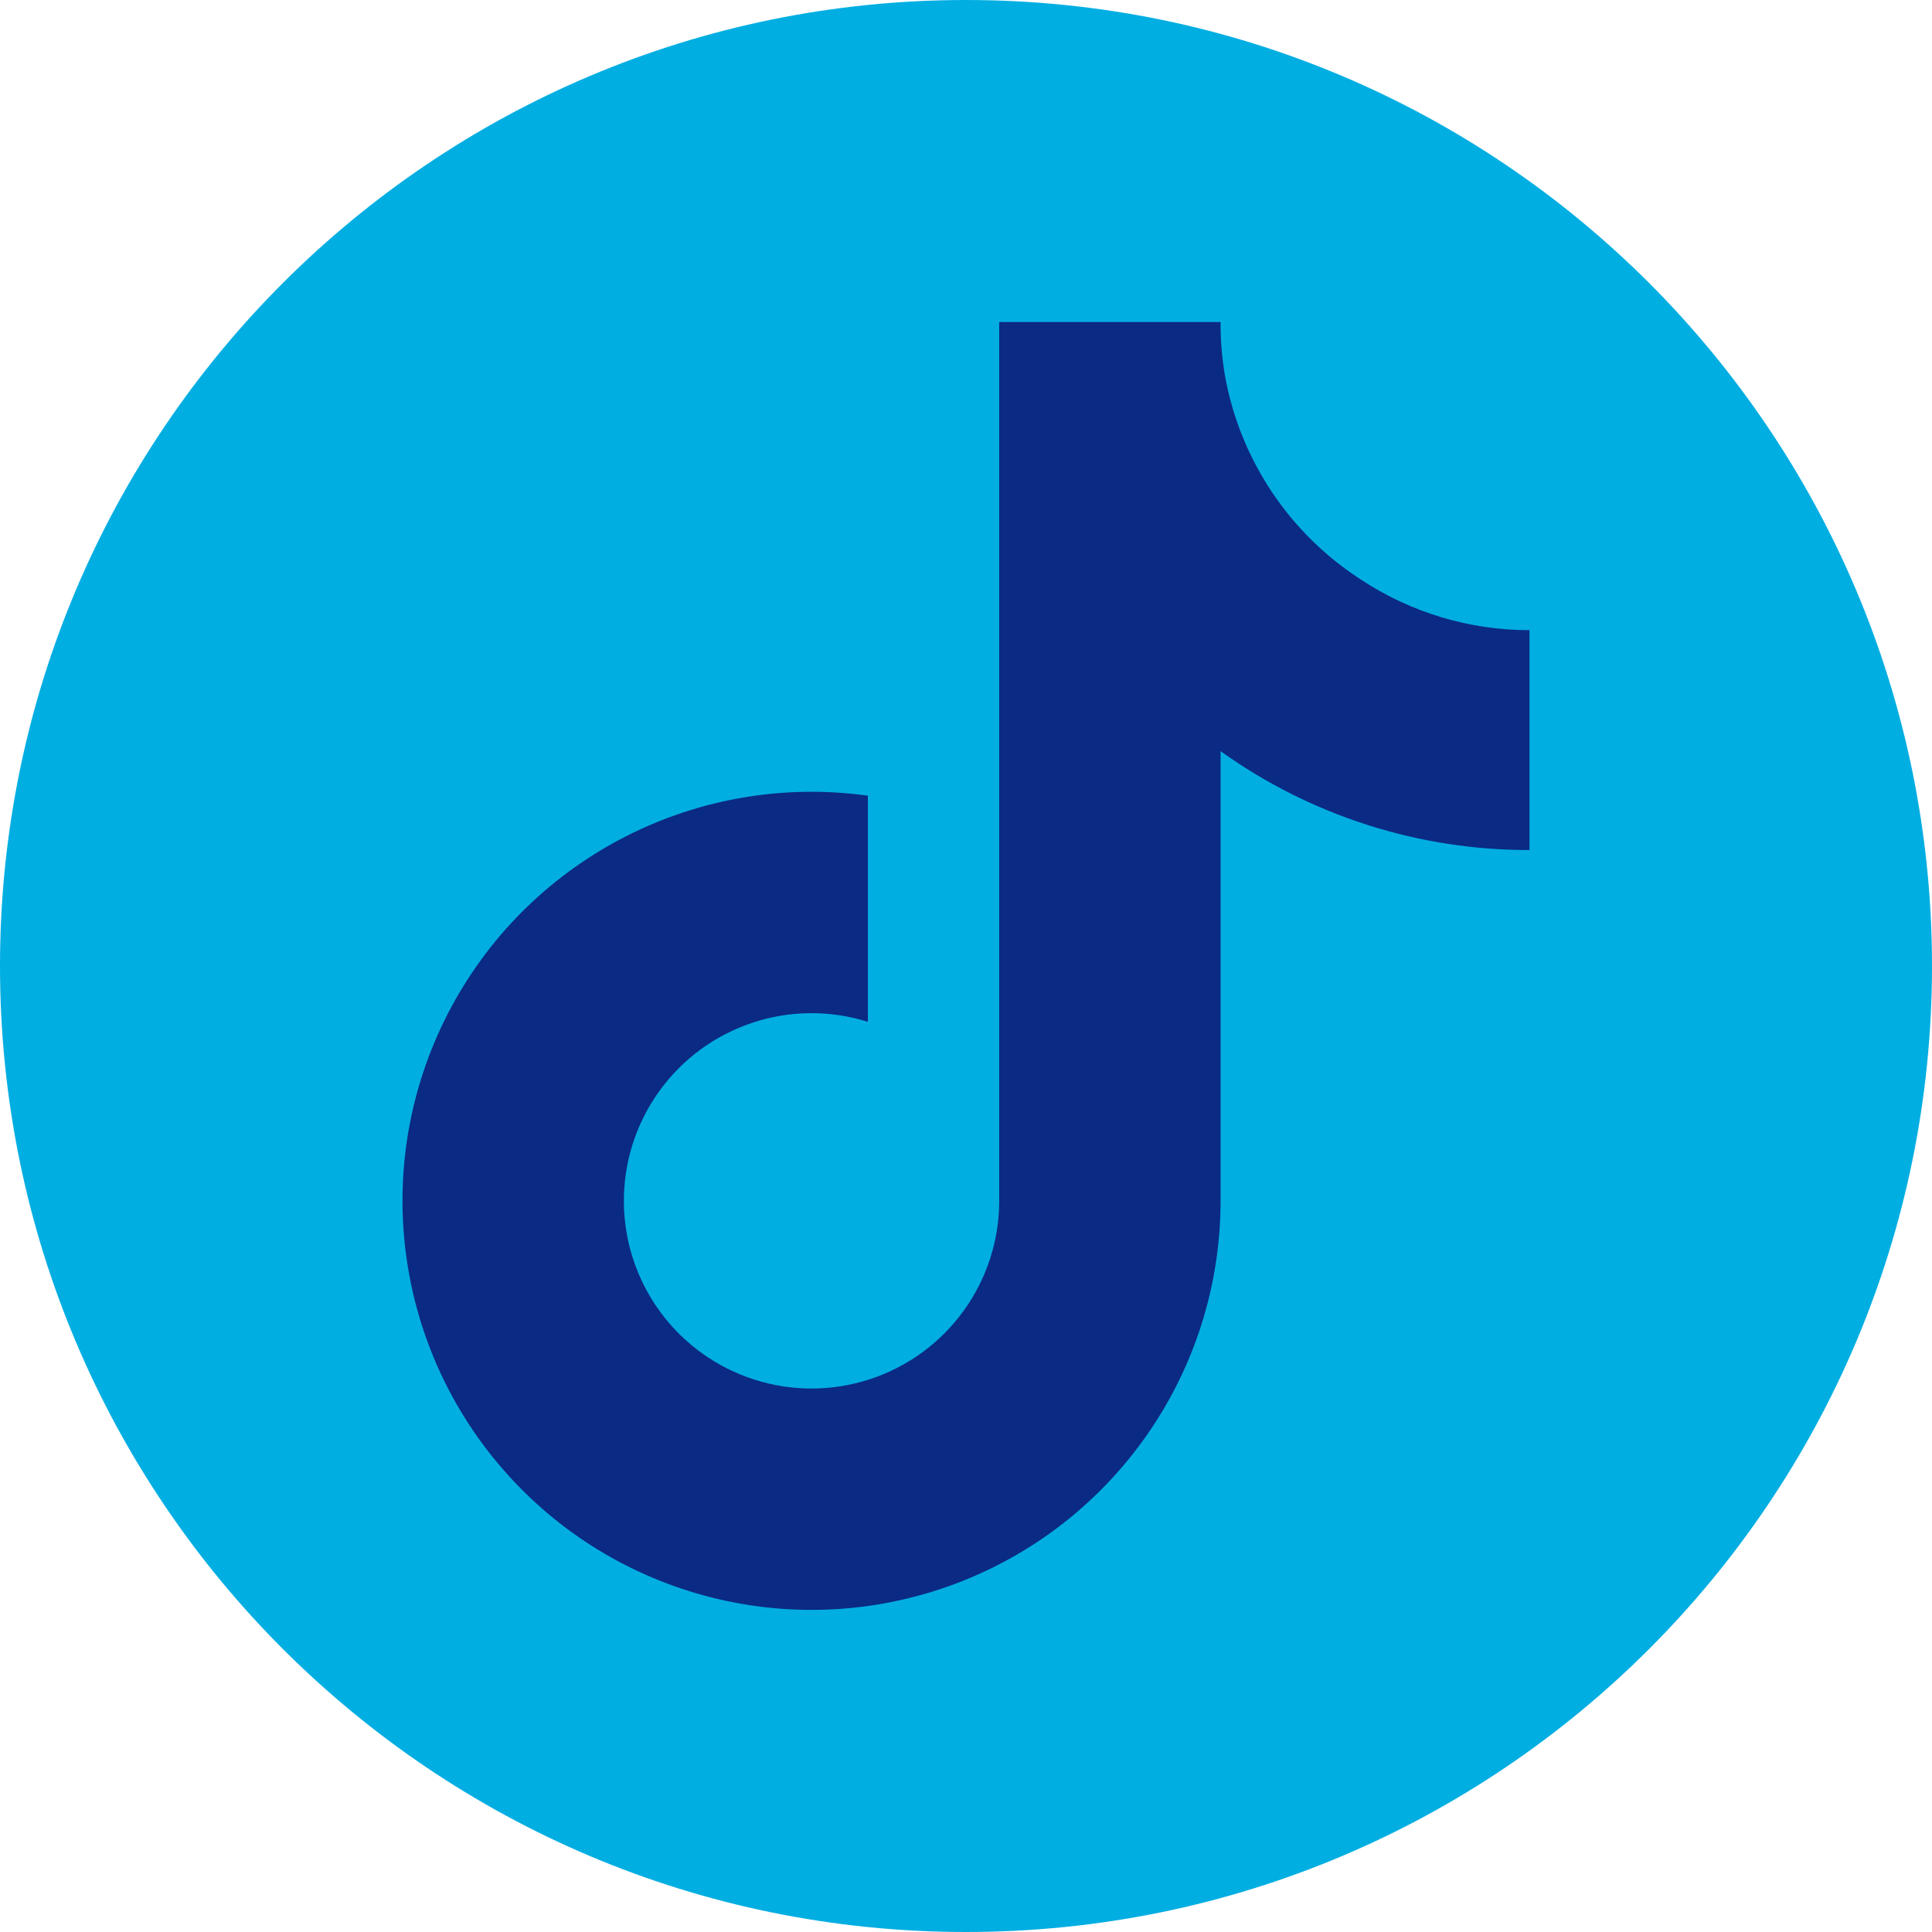
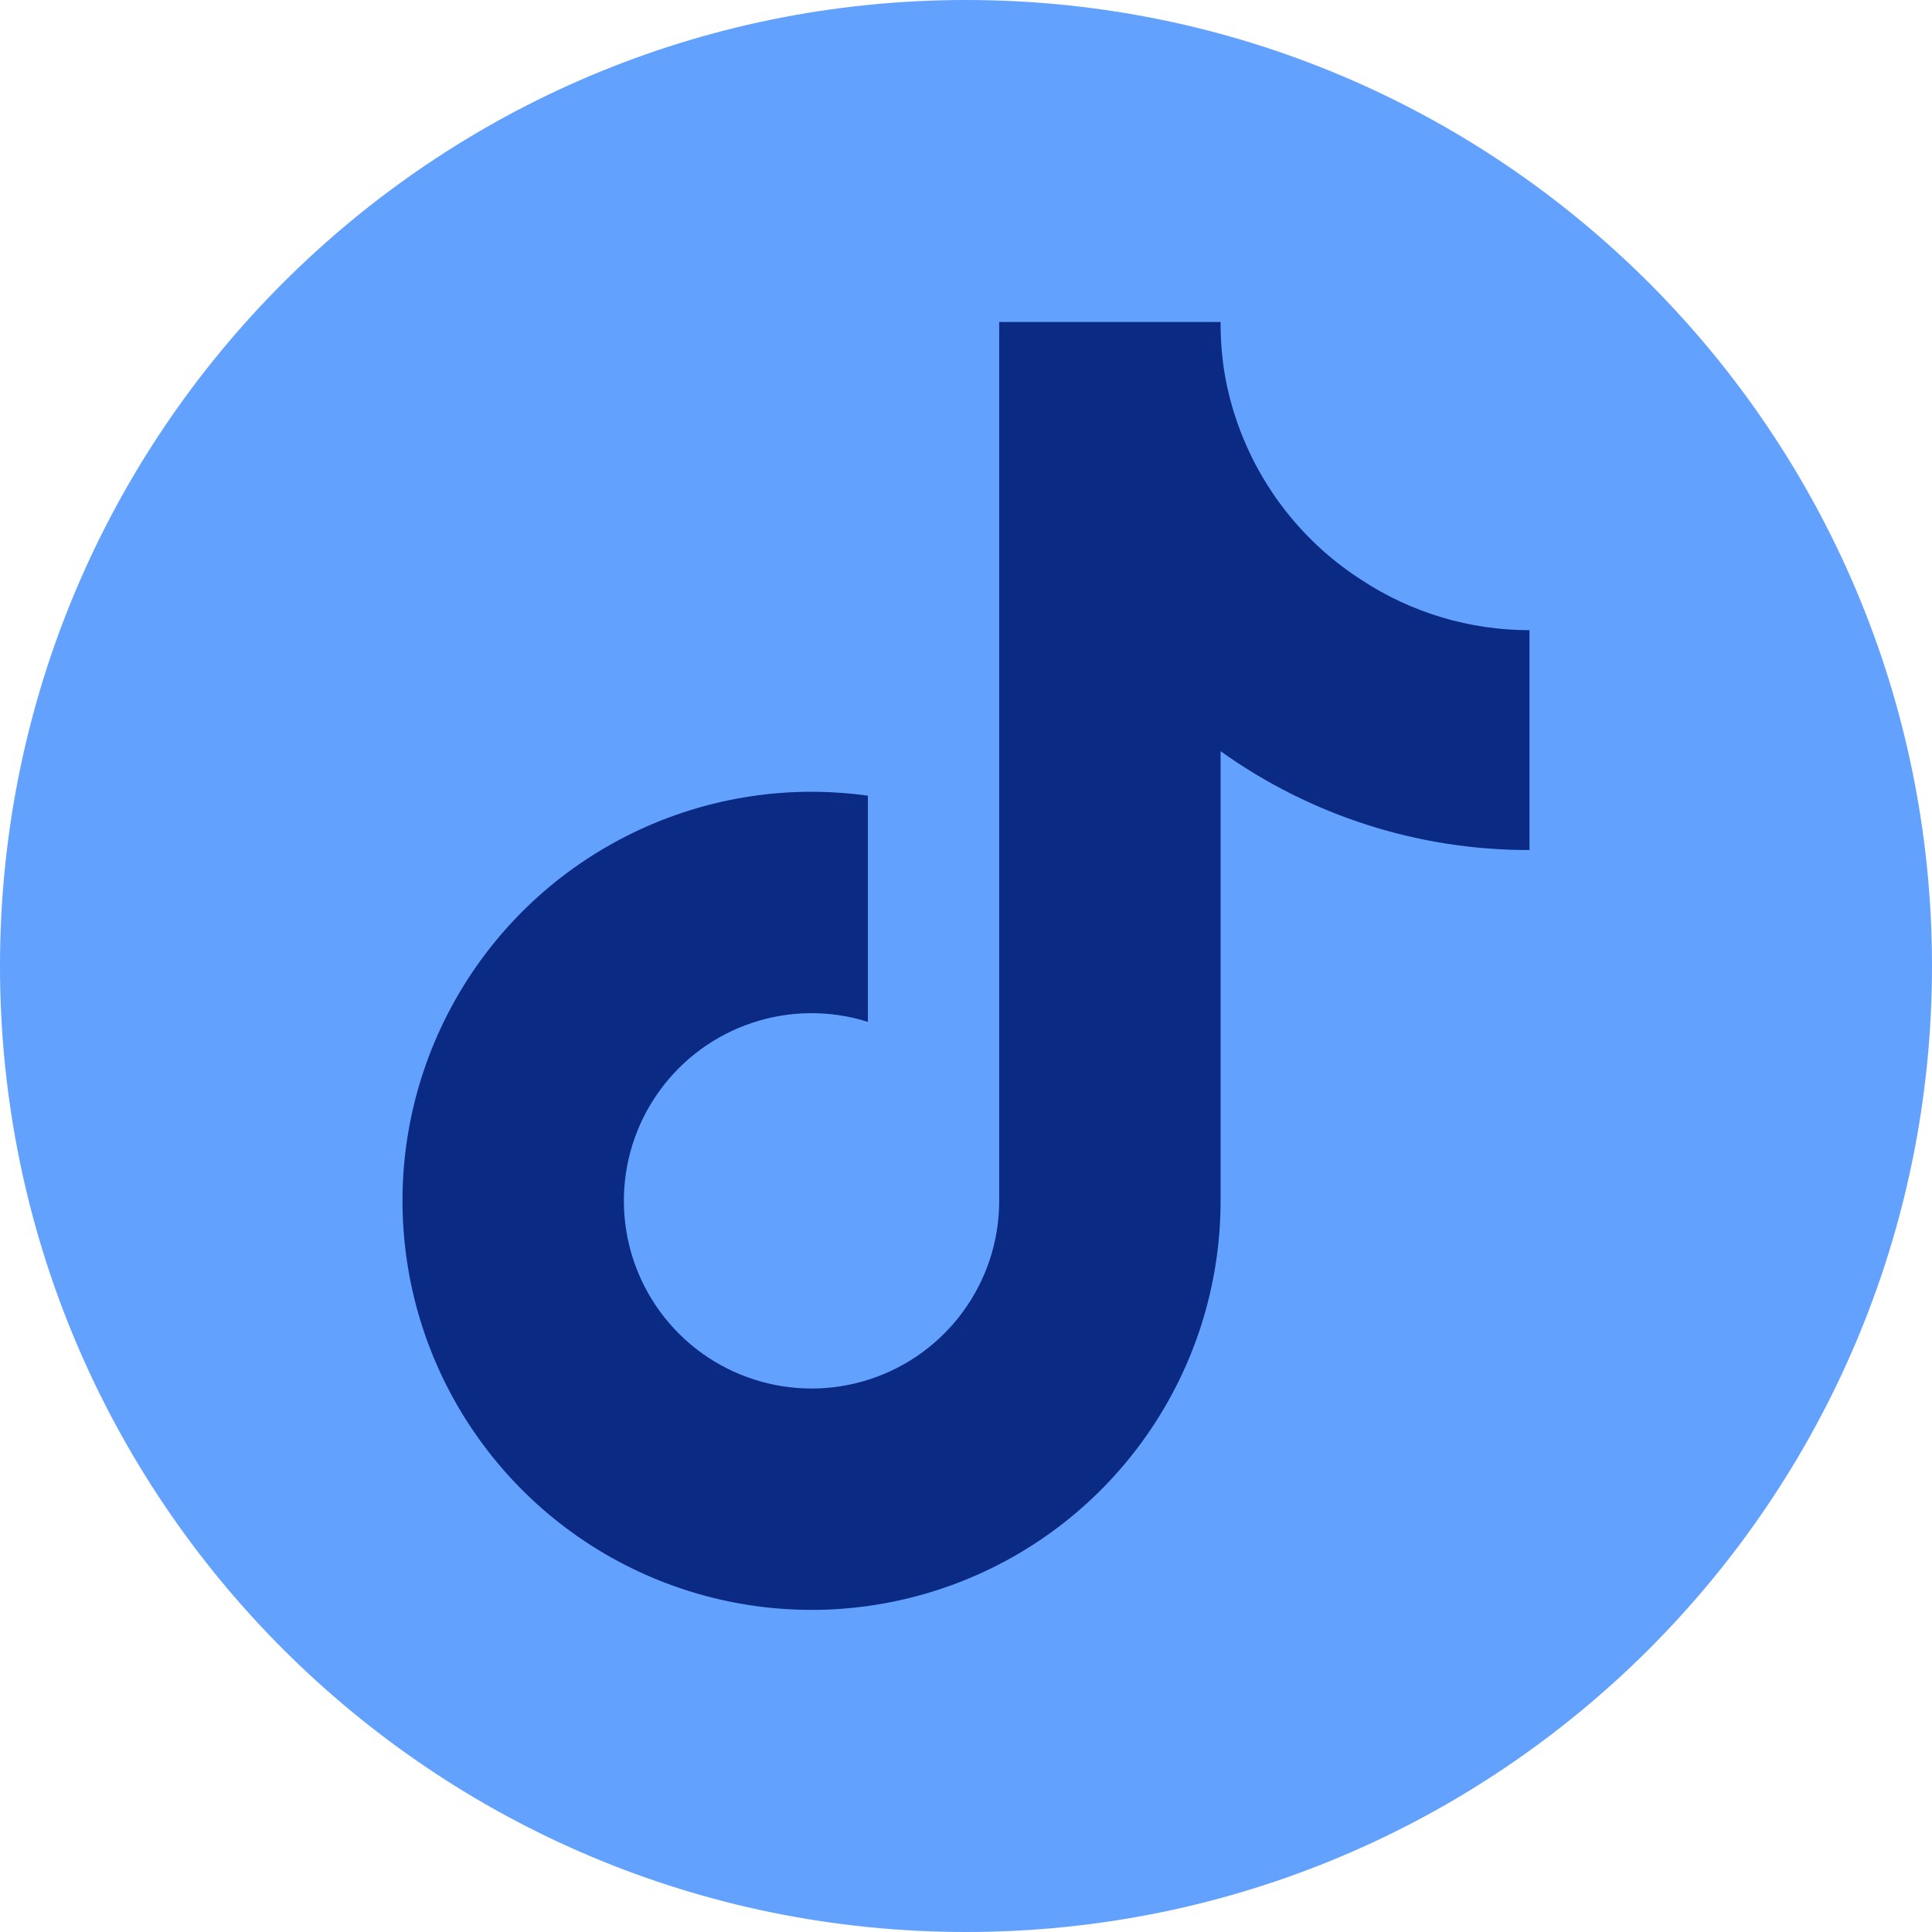
<svg xmlns="http://www.w3.org/2000/svg" class="tiktok" width="24px" height="24px" viewBox="0 0 24 24">
-   <circle cx="12" cy="12" r="12" fill="#01AEE2" />
+   <circle cx="12" cy="12" r="12" fill="#63a1ff" />
  <svg x="4" y="4" width="16px" height="16px" viewBox="0 0 448 512">
    <path fill="#0b2a84" d="M448 209.9a210.1 210.1 0 0 1 -122.8-39.3V349.4A162.6 162.6 0 1 1 185 188.3V278.2a74.6 74.6 0 1 0 52.2 71.2V0l88 0a121.2 121.2 0 0 0 1.9 22.2h0A122.2 122.2 0 0 0 381 102.4a121.4 121.4 0 0 0 67 20.1z" />
  </svg>
</svg>
